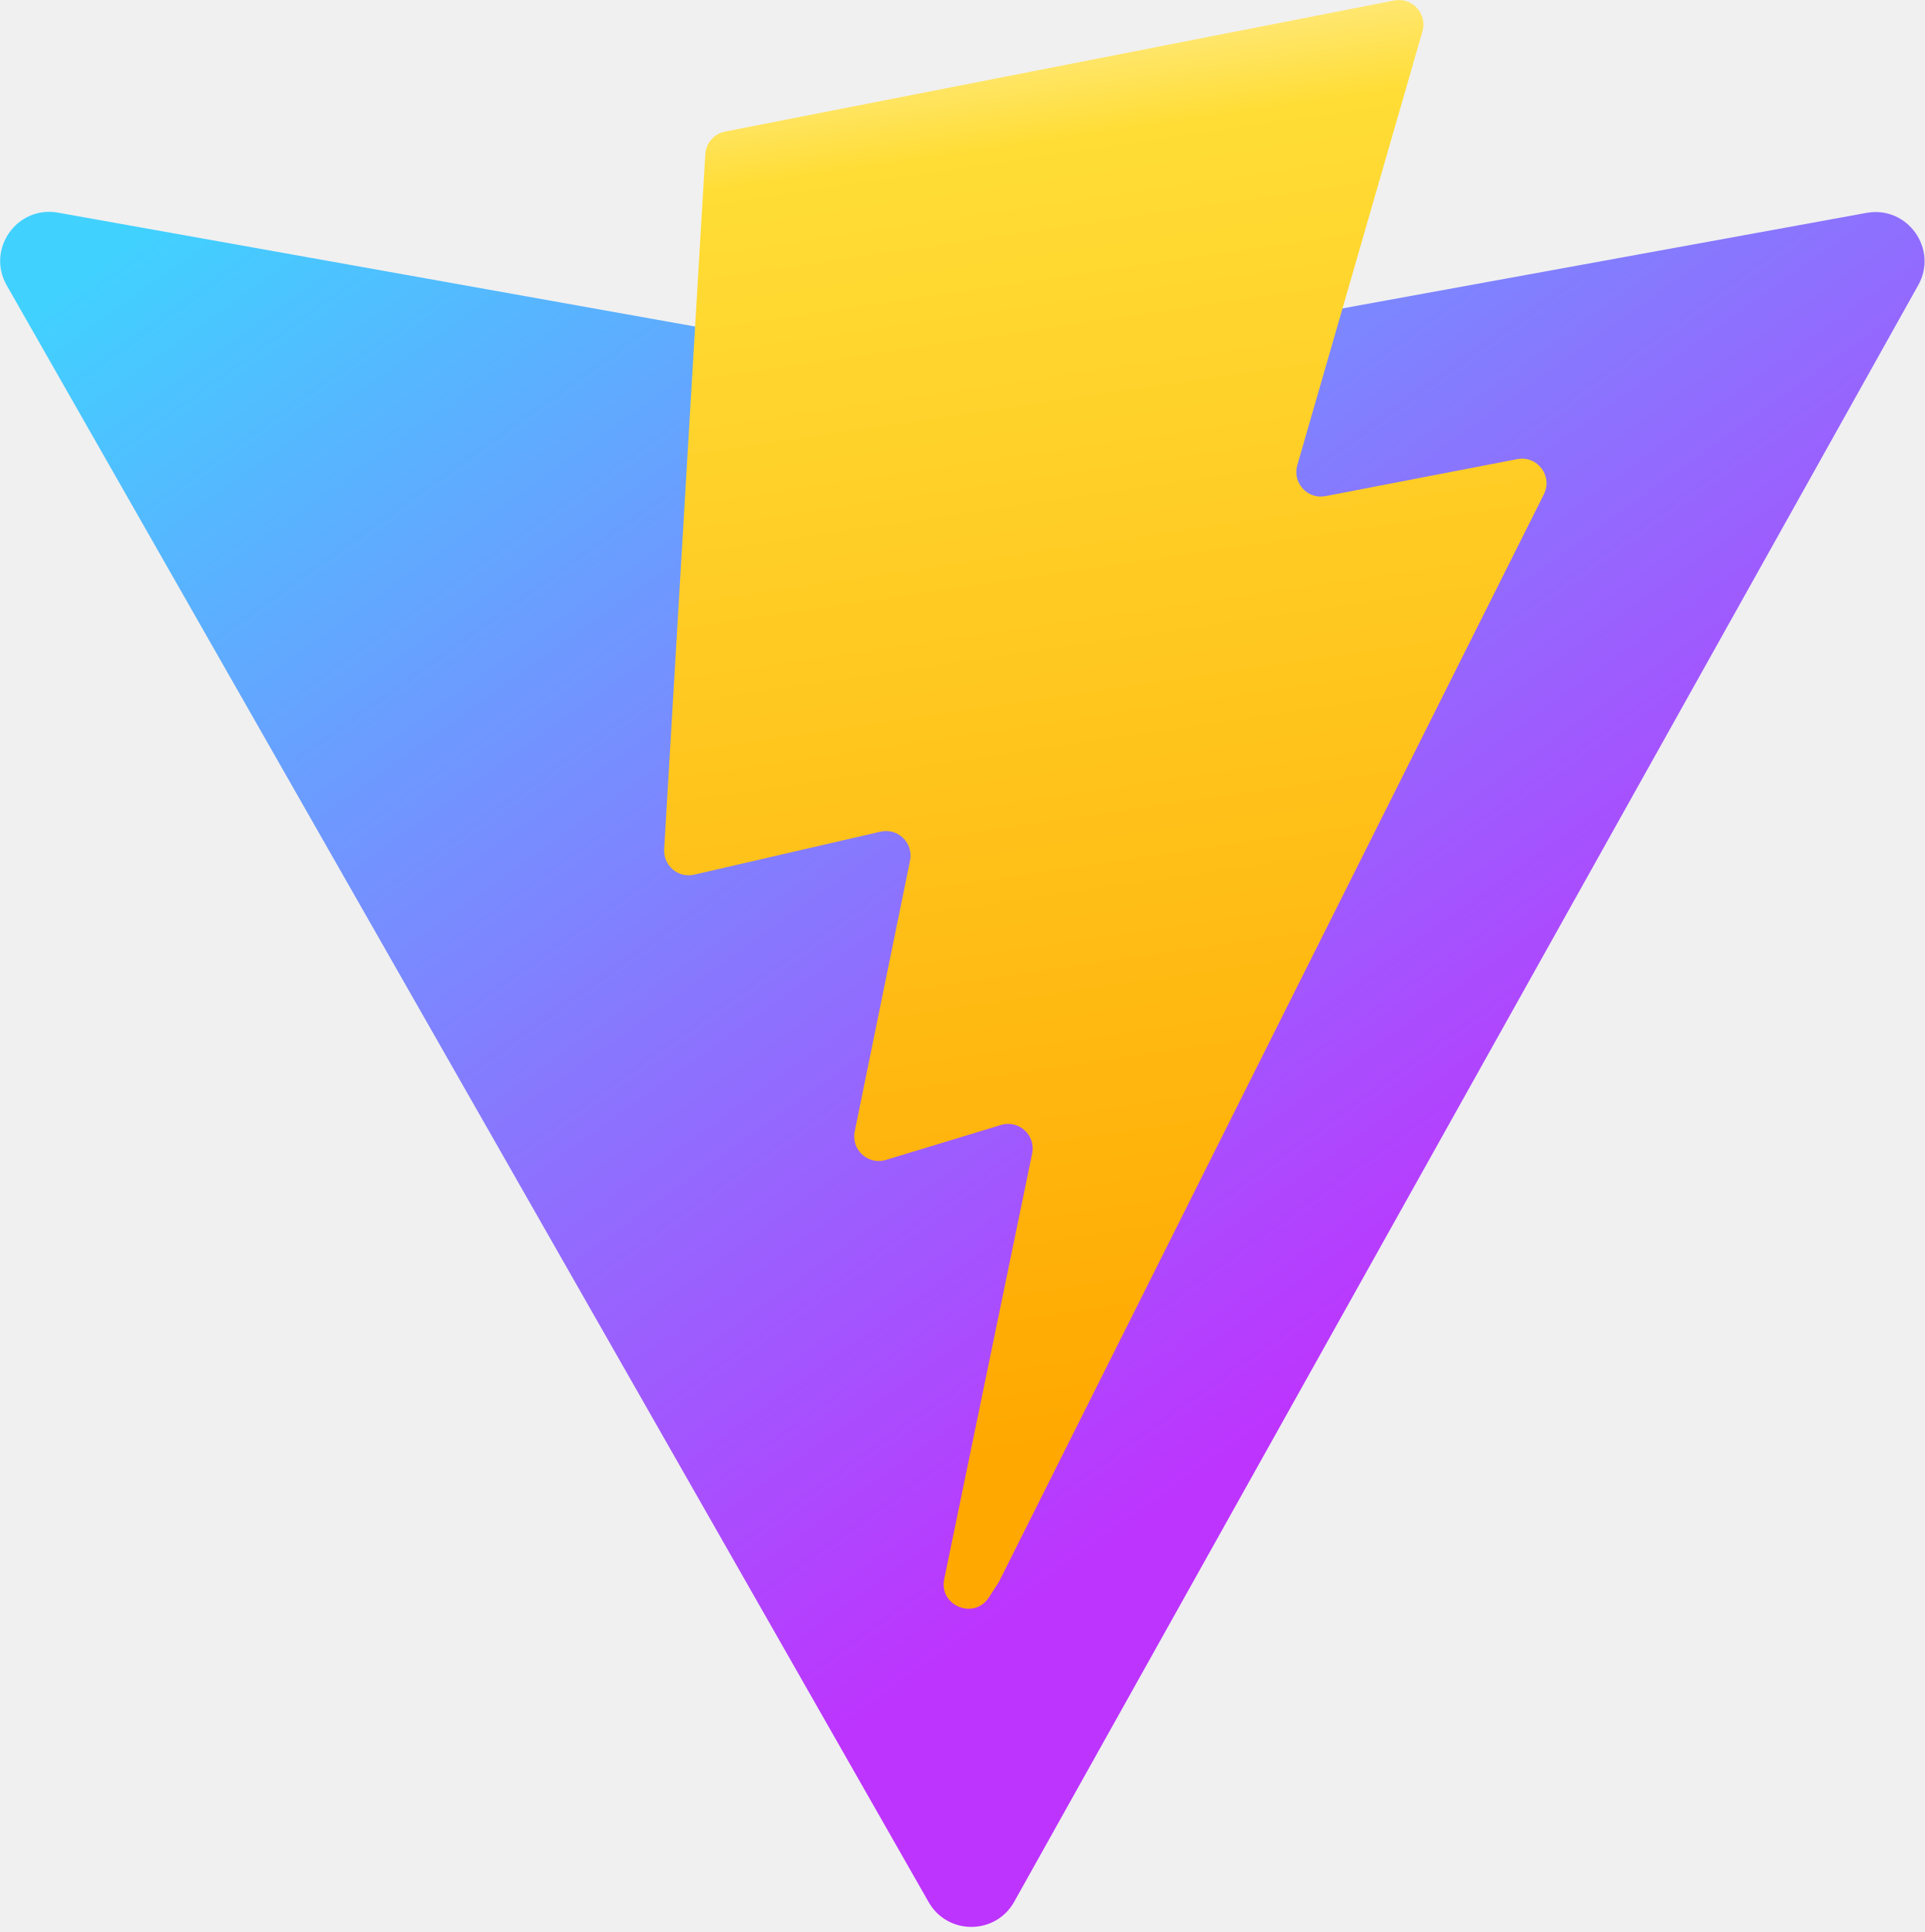
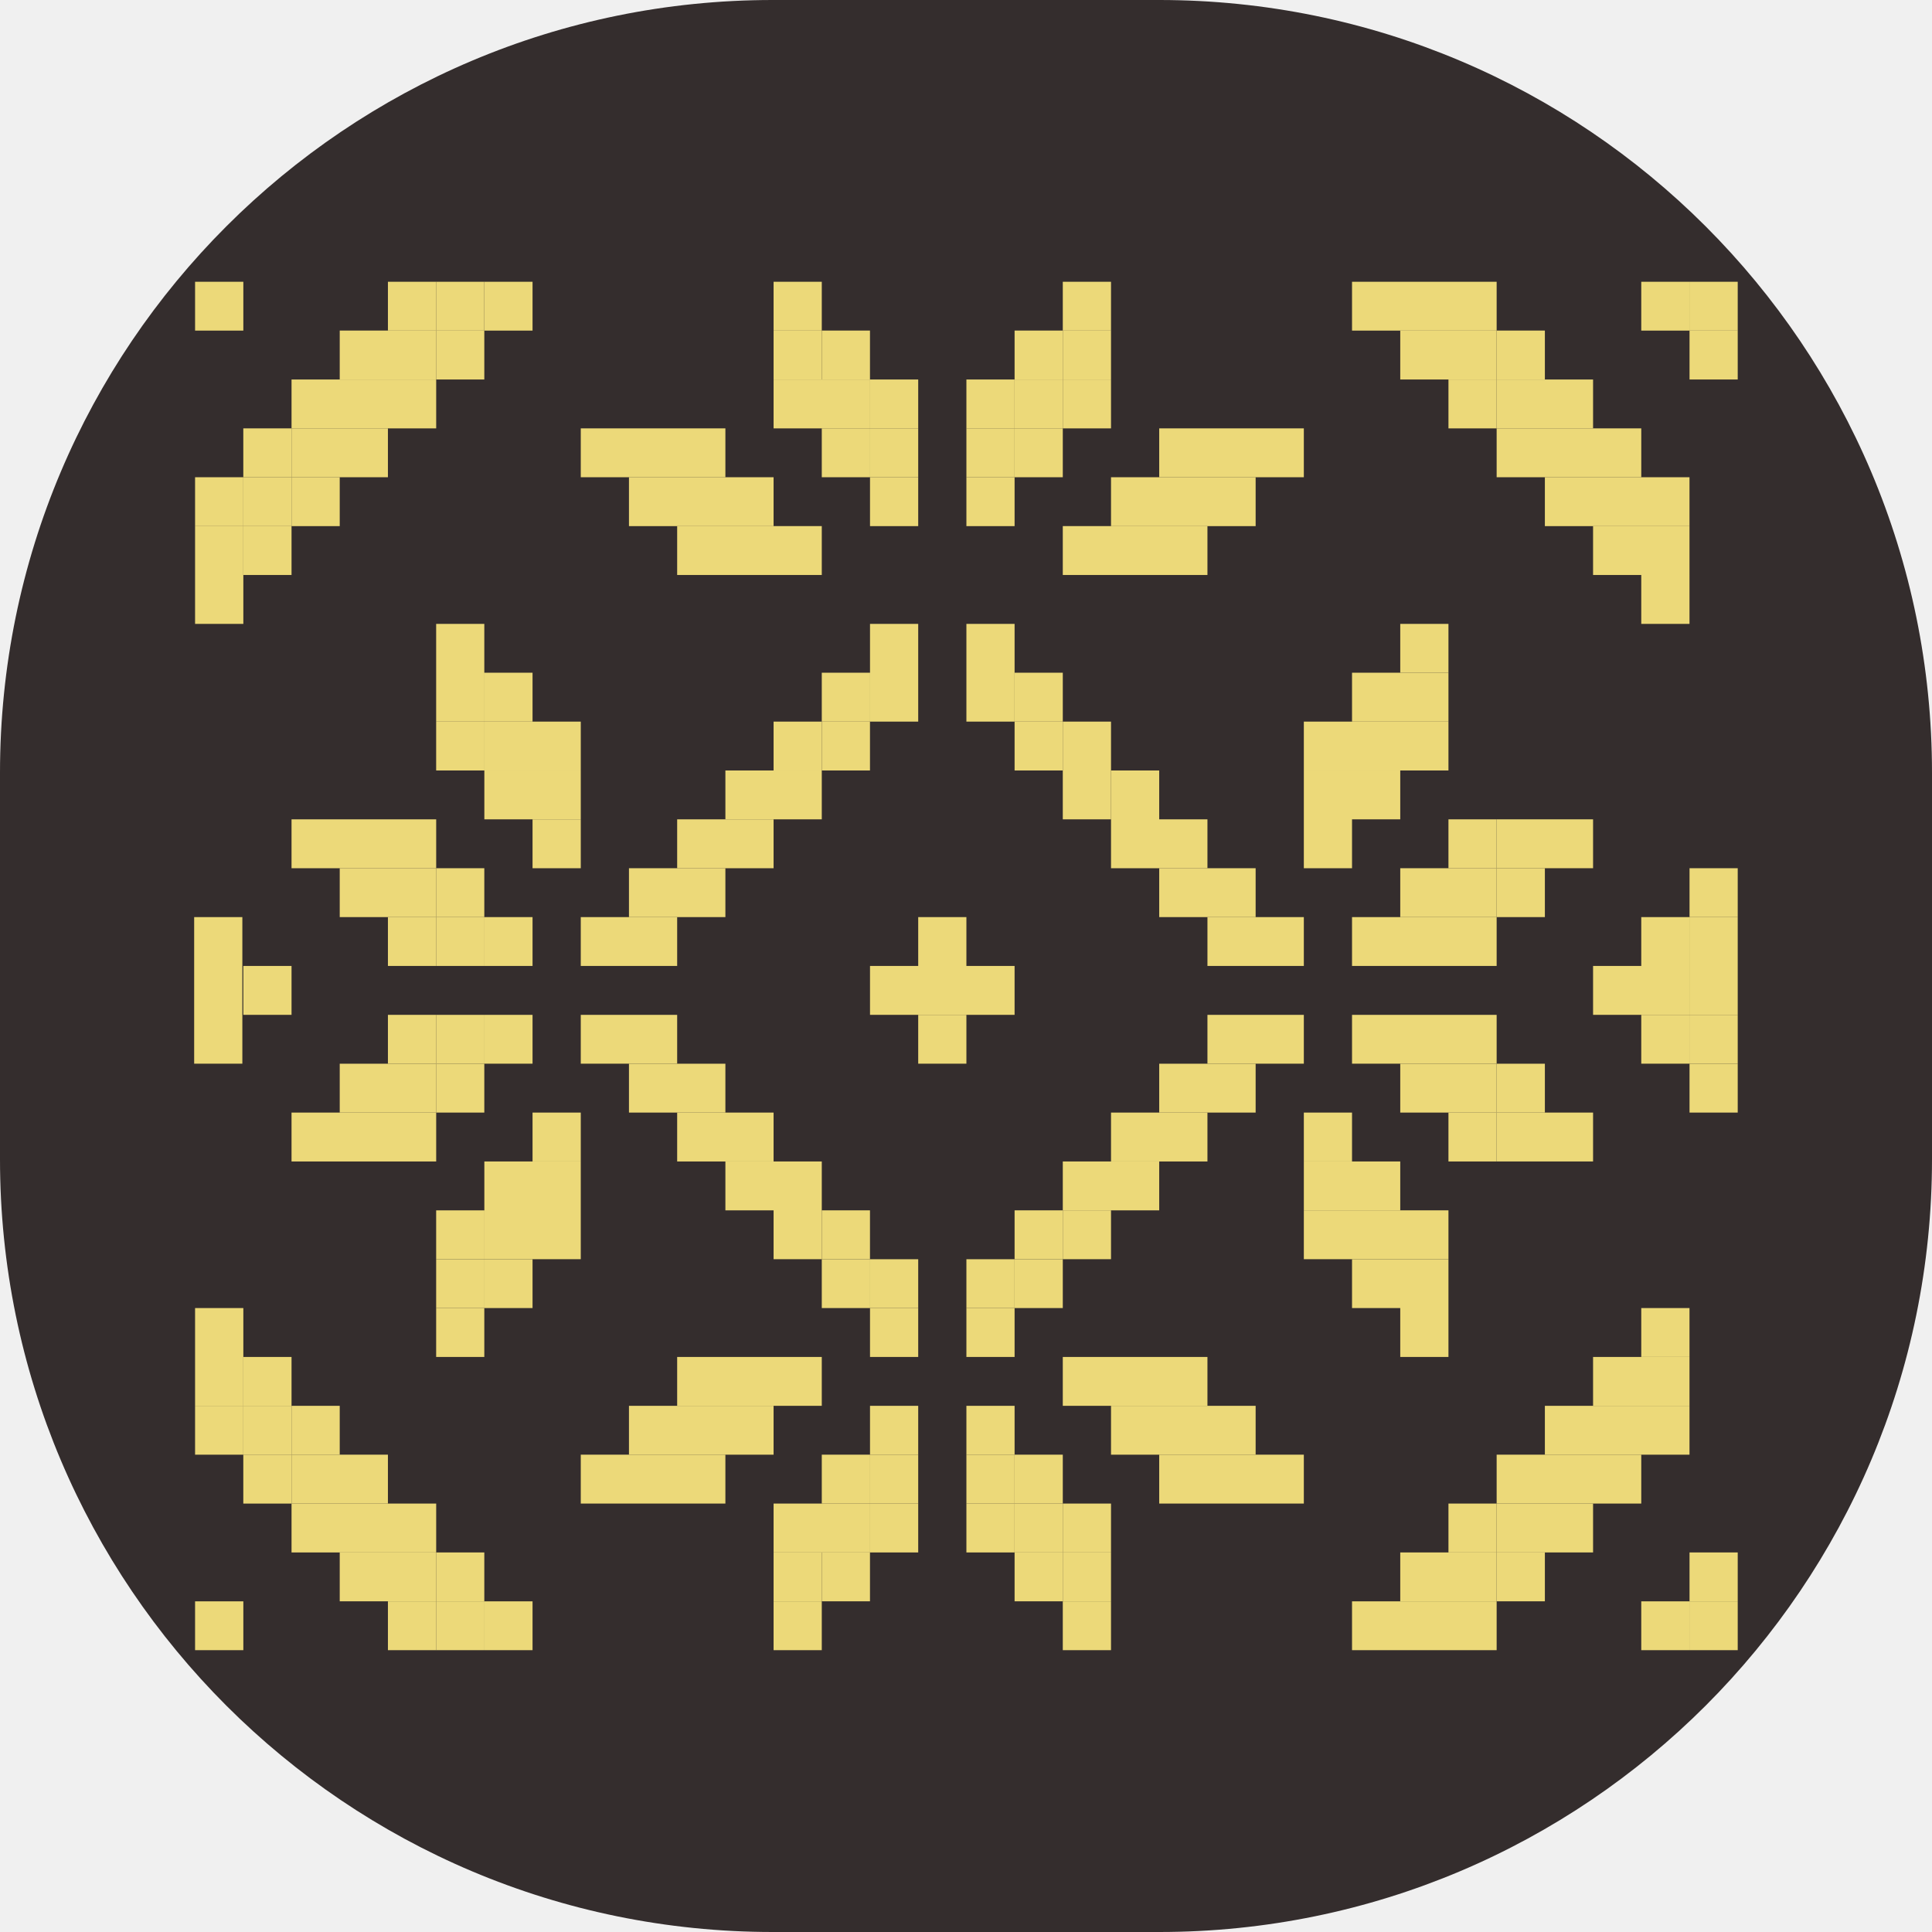
- <svg xmlns="http://www.w3.org/2000/svg" aria-hidden="true" role="img" class="iconify iconify--logos" width="31.88" height="32" preserveAspectRatio="xMidYMid meet" viewBox="0 0 256 257">
-   <defs>
-     <linearGradient id="IconifyId1813088fe1fbc01fb466" x1="-.828%" x2="57.636%" y1="7.652%" y2="78.411%">
-       <stop offset="0%" stop-color="#41D1FF" />
-       <stop offset="100%" stop-color="#BD34FE" />
-     </linearGradient>
-     <linearGradient id="IconifyId1813088fe1fbc01fb467" x1="43.376%" x2="50.316%" y1="2.242%" y2="89.03%">
-       <stop offset="0%" stop-color="#FFEA83" />
-       <stop offset="8.333%" stop-color="#FFDD35" />
-       <stop offset="100%" stop-color="#FFA800" />
-     </linearGradient>
-   </defs>
-   <path fill="url(#IconifyId1813088fe1fbc01fb466)" d="M255.153 37.938L134.897 252.976c-2.483 4.44-8.862 4.466-11.382.048L.875 37.958c-2.746-4.814 1.371-10.646 6.827-9.67l120.385 21.517a6.537 6.537 0 0 0 2.322-.004l117.867-21.483c5.438-.991 9.574 4.796 6.877 9.62Z" />
-   <path fill="url(#IconifyId1813088fe1fbc01fb467)" d="M185.432.063L96.44 17.501a3.268 3.268 0 0 0-2.634 3.014l-5.474 92.456a3.268 3.268 0 0 0 3.997 3.378l24.777-5.718c2.318-.535 4.413 1.507 3.936 3.838l-7.361 36.047c-.495 2.426 1.782 4.5 4.151 3.78l15.304-4.649c2.372-.72 4.652 1.36 4.15 3.788l-11.698 56.621c-.732 3.542 3.979 5.473 5.943 2.437l1.313-2.028l72.516-144.72c1.215-2.423-.88-5.186-3.54-4.672l-25.505 4.922c-2.396.462-4.435-1.77-3.759-4.114l16.646-57.705c.677-2.35-1.37-4.583-3.769-4.113Z" />
+ <svg xmlns="http://www.w3.org/2000/svg" version="1.1" width="1000" height="1000">
+   <rect width="1000" height="1000" rx="400" ry="400" fill="#342d2d" />
+   <g transform="matrix(18.18182,0,0,18.18182,100.4982,145.8325)">
+     <svg version="1.1" width="44" height="39">
+       <svg width="44" height="39" fill="none">
+         <g clip-path="url(#a)" fill="#ECD979">
+           <path d="M43.94 38.956h-1.37v-1.39h1.372v1.39Zm-1.371 0h-1.373v-1.39h1.373v1.39Zm-5.489 0h-1.373v-1.39h1.372v1.39Zm-1.373 0h-1.372v-1.39h1.372v1.39Zm-1.372 0h-1.373v-1.39h1.373v1.39Zm-8.235 0h-1.372v-1.39h1.373v1.39Zm-8.233 0h-1.372v-1.39h1.372v1.39Zm-8.234 0H8.261v-1.39h1.372v1.39Zm-1.372 0H6.889v-1.39H8.26v1.39Z" />
+           <path d="M6.889 38.956H5.516v-1.39H6.89v1.39Zm-5.489 0H.026v-1.39H1.4v1.39Zm42.54-1.391h-1.37v-1.391h1.372v1.391Zm-5.488 0h-1.373v-1.391h1.373v1.391Z" />
+           <path d="M37.08 37.565h-1.373v-1.391h1.372v1.391Zm-1.373 0h-1.372v-1.391h1.372v1.391Zm-9.607 0h-1.372v-1.391h1.373v1.391Z" />
+           <path d="M24.729 37.565h-1.373v-1.391h1.372v1.391Zm-5.489 0h-1.373v-1.391h1.372v1.391Z" />
+           <path d="M17.867 37.565h-1.372v-1.391h1.372v1.391Zm-9.606 0H6.889v-1.391H8.26v1.391Z" />
+           <path d="M6.889 37.565H5.516v-1.391H6.89v1.391Zm-1.373 0H4.144v-1.391h1.372v1.391Zm34.308-1.391h-1.372v-1.391h1.372v1.39Zm-1.372 0h-1.373v-1.391h1.373v1.39Z" />
+           <path d="M37.08 36.174h-1.373v-1.391h1.372v1.39Zm-10.98 0h-1.372v-1.391h1.373v1.39Z" />
+           <path d="M24.729 36.174h-1.373v-1.391h1.372v1.39Z" />
+           <path d="M23.356 36.174h-1.372v-1.391h1.372v1.39Zm-2.744 0H19.24v-1.391h1.372v1.39Zm-1.372 0h-1.373v-1.391h1.372v1.39ZM17.867 36.174h-1.372v-1.391h1.372v1.39Zm-10.978 0H5.516v-1.391H6.89v1.39Zm-1.373 0H4.144v-1.391h1.372v1.39Zm-1.372 0H2.772v-1.391h1.372v1.39Zm37.052-1.391h-1.372V33.39h1.372v1.392Zm-1.372 0h-1.372V33.39h1.372v1.392Zm-1.372 0h-1.373V33.39h1.373v1.392Zm-6.862 0h-1.372V33.39h1.372v1.392Zm-1.372 0h-1.372V33.39h1.372v1.392Zm-1.372 0h-1.373V33.39h1.373v1.392Zm-4.117 0h-1.373V33.39h1.372v1.392Z" />
+           <path d="M23.356 34.783h-1.372V33.39h1.372v1.392Zm-2.744 0H19.24V33.39h1.372v1.392Zm-1.372 0h-1.373V33.39h1.372v1.392Zm-4.117 0H13.75V33.39h1.373v1.392Zm-1.373 0h-1.372V33.39h1.372v1.392Zm-1.372 0h-1.372V33.39h1.372v1.392Zm-6.862 0H4.144V33.39h1.372v1.392Zm-1.372 0H2.772V33.39h1.372v1.392Z" />
+           <path d="M2.772 34.783H1.399V33.39h1.373v1.392Zm39.797-1.392h-1.373V32h1.373v1.391Zm-1.373 0h-1.372V32h1.372v1.391Zm-1.372 0h-1.372V32h1.372v1.391Zm-9.606 0h-1.372V32h1.372v1.391Zm-1.372 0h-1.373V32h1.373v1.391Zm-1.373 0h-1.372V32h1.372v1.391Zm-4.117 0h-1.372V32h1.372v1.391Zm-2.744 0H19.24V32h1.372v1.391Zm-4.117 0h-1.372V32h1.372v1.391Zm-1.372 0H13.75V32h1.373v1.391Zm-1.373 0h-1.372V32h1.372v1.391Z" />
+           <path d="M4.144 33.391H2.772V32h1.372v1.391Z" />
+           <path d="M2.772 33.391H1.399V32h1.373v1.391Z" />
+           <path d="M1.4 33.391H.026V32H1.4v1.391ZM42.569 32h-1.373v-1.391h1.373V32Zm-1.373 0h-1.372v-1.391h1.372V32Zm-12.35 0h-1.373v-1.391h1.373V32Zm-1.373 0h-1.372v-1.391h1.372V32ZM26.1 32h-1.372v-1.391h1.373V32Zm-8.233 0h-1.372v-1.391h1.372V32Zm-1.372 0h-1.372v-1.391h1.372V32Zm-1.372 0H13.75v-1.391h1.373V32ZM2.772 32H1.399v-1.391h1.373V32Z" />
+           <path d="M1.4 32H.026v-1.391H1.4V32Zm41.169-1.391h-1.373v-1.392h1.373v1.392Zm-6.862 0h-1.372v-1.392h1.372v1.392Zm-12.351 0h-1.372v-1.392h1.372v1.392Zm-2.744 0H19.24v-1.392h1.372v1.392Zm-12.351 0H6.889v-1.392H8.26v1.392Zm-6.861 0H.026v-1.392H1.4v1.392Zm34.307-1.392h-1.372v-1.39h1.372v1.39Zm-1.372 0h-1.373v-1.39h1.373v1.39Zm-9.606 0h-1.373v-1.39h1.372v1.39Z" />
+           <path d="M23.356 29.217h-1.372v-1.39h1.372v1.39Zm-2.744 0H19.24v-1.39h1.372v1.39Zm-1.372 0h-1.373v-1.39h1.372v1.39Zm-9.607 0H8.261v-1.39h1.372v1.39Zm-1.372 0H6.889v-1.39H8.26v1.39Zm27.446-1.391h-1.372v-1.391h1.372v1.391Zm-1.372 0h-1.373v-1.391h1.373v1.391Zm-1.373 0H31.59v-1.391h1.372v1.391Zm-6.862 0h-1.372v-1.391h1.373v1.391Z" />
+           <path d="M24.729 27.826h-1.373v-1.391h1.372v1.391Zm-5.489 0h-1.373v-1.391h1.372v1.391Z" />
+           <path d="M17.867 27.826h-1.372v-1.391h1.372v1.391Zm-6.861 0H9.633v-1.391h1.373v1.391Zm-1.373 0H8.261v-1.391h1.372v1.391Zm-1.372 0H6.889v-1.391H8.26v1.391Zm26.074-1.391h-1.373v-1.391h1.373v1.39Zm-1.373 0H31.59v-1.391h1.372v1.39Zm-5.489 0h-1.372v-1.391h1.372v1.39ZM26.1 26.435h-1.372v-1.391h1.373v1.39Zm-8.233 0h-1.372v-1.391h1.372v1.39Zm-1.372 0h-1.372v-1.391h1.372v1.39Zm-5.489 0H9.633v-1.391h1.373v1.39Zm-1.373 0H8.261v-1.391h1.372v1.39Zm30.191-1.391h-1.372v-1.392h1.372v1.392Zm-1.372 0h-1.373v-1.392h1.373v1.392Z" />
+           <path d="M37.08 25.044h-1.373v-1.392h1.372v1.392Zm-4.118 0H31.59v-1.392h1.372v1.392Zm-4.116 0h-1.373v-1.392h1.373v1.392Zm-1.373 0h-1.372v-1.392h1.372v1.392Zm-10.978 0h-1.372v-1.392h1.372v1.392Zm-1.372 0H13.75v-1.392h1.373v1.392Zm-4.117 0H9.633v-1.392h1.373v1.392Zm-4.117 0H5.516v-1.392H6.89v1.392Zm-1.373 0H4.144v-1.392h1.372v1.392Zm-1.372 0H2.772v-1.392h1.372v1.392Zm39.796-1.392h-1.37v-1.391h1.372v1.391Zm-5.488 0h-1.373v-1.391h1.373v1.391Z" />
+           <path d="M37.08 23.652h-1.373v-1.391h1.372v1.391Zm-1.373 0h-1.372v-1.391h1.372v1.391Zm-5.489 0h-1.372v-1.391h1.372v1.391Zm-1.372 0h-1.373v-1.391h1.373v1.391Zm-13.723 0H13.75v-1.391h1.373v1.391Zm-1.373 0h-1.372v-1.391h1.372v1.391Zm-5.489 0H6.889v-1.391H8.26v1.391Z" />
+           <path d="M6.889 23.652H5.516v-1.391H6.89v1.391Zm-1.373 0H4.144v-1.391h1.372v1.391ZM43.94 22.26h-1.37v-1.39h1.372v1.39Zm-1.371 0h-1.373v-1.39h1.373v1.39Zm-5.489 0h-1.373v-1.39h1.372v1.39Zm-1.373 0h-1.372v-1.39h1.372v1.39Zm-1.372 0h-1.373v-1.39h1.373v1.39Zm-2.745 0h-1.372v-1.39h1.372v1.39Zm-1.372 0h-1.372v-1.39h1.372v1.39Zm-8.234 0h-1.372v-1.39h1.372v1.39Zm-8.234 0h-1.372v-1.39h1.372v1.39Zm-1.372 0h-1.372v-1.39h1.372v1.39Zm-2.745 0H8.261v-1.39h1.372v1.39Zm-1.372 0H6.889v-1.39H8.26v1.39Z" />
+           <path d="M6.889 22.26H5.516v-1.39H6.89v1.39Zm-5.517-1.39H0v-1.392h1.372v1.392Zm1.4 0H1.399v-1.392h1.373v1.392Zm-1.4 1.39H0v-1.39h1.372v1.39Zm0-2.782H0v-1.391h1.372v1.391ZM43.94 20.87h-1.37v-1.392h1.372v1.392Zm-1.371 0h-1.373v-1.392h1.373v1.392Zm-1.373 0h-1.372v-1.392h1.372v1.392Zm-17.84 0h-1.372v-1.392h1.372v1.392Zm-1.372 0h-1.372v-1.392h1.372v1.392Zm-1.372 0H19.24v-1.392h1.372v1.392Zm23.328-1.392h-1.37v-1.391h1.372v1.391Zm-1.371 0h-1.373v-1.391h1.373v1.391Zm-5.489 0h-1.373v-1.391h1.372v1.391Zm-1.373 0h-1.372v-1.391h1.372v1.391Zm-1.372 0h-1.373v-1.391h1.373v1.391Zm-2.745 0h-1.372v-1.391h1.372v1.391Zm-1.372 0h-1.372v-1.391h1.372v1.391Zm-8.234 0h-1.372v-1.391h1.372v1.391Zm-8.234 0h-1.372v-1.391h1.372v1.391Zm-1.372 0h-1.372v-1.391h1.372v1.391Zm-2.745 0H8.261v-1.391h1.372v1.391Zm-1.372 0H6.889v-1.391H8.26v1.391Z" />
+           <path d="M6.889 19.478H5.516v-1.391H6.89v1.391Zm37.051-1.391h-1.37v-1.391h1.372v1.39Zm-5.488 0h-1.373v-1.391h1.373v1.39Z" />
+           <path d="M37.08 18.087h-1.373v-1.391h1.372v1.39Zm-1.373 0h-1.372v-1.391h1.372v1.39Zm-5.489 0h-1.372v-1.391h1.372v1.39Zm-1.372 0h-1.373v-1.391h1.373v1.39Zm-13.723 0H13.75v-1.391h1.373v1.39Zm-1.373 0h-1.372v-1.391h1.372v1.39Zm-5.489 0H6.889v-1.391H8.26v1.39Z" />
+           <path d="M6.889 18.087H5.516v-1.391H6.89v1.39Zm-1.373 0H4.144v-1.391h1.372v1.39Zm34.308-1.391h-1.372v-1.392h1.372v1.392Zm-1.372 0h-1.373v-1.392h1.373v1.392Z" />
+           <path d="M37.08 16.696h-1.373v-1.392h1.372v1.392Zm-4.118 0H31.59v-1.392h1.372v1.392Zm-4.116 0h-1.373v-1.392h1.373v1.392Zm-1.373 0h-1.372v-1.392h1.372v1.392Zm-10.978 0h-1.372v-1.392h1.372v1.392Zm-1.372 0H13.75v-1.392h1.373v1.392Zm-4.117 0H9.633v-1.392h1.373v1.392Zm-4.117 0H5.516v-1.392H6.89v1.392Zm-1.373 0H4.144v-1.392h1.372v1.392Zm-1.372 0H2.772v-1.392h1.372v1.392Zm30.191-1.392h-1.373v-1.391h1.373v1.391Zm-1.373 0H31.59v-1.391h1.372v1.391Zm-5.489 0h-1.372v-1.391h1.372v1.391Z" />
+           <path d="M26.1 15.304h-1.372v-1.391h1.373v1.391Zm-8.233 0h-1.372v-1.391h1.372v1.391Zm-1.372 0h-1.372v-1.391h1.372v1.391Zm-5.489 0H9.633v-1.391h1.373v1.391Zm-1.373 0H8.261v-1.391h1.372v1.391Zm26.074-1.391h-1.372v-1.391h1.372v1.391Zm-1.372 0h-1.373v-1.391h1.373v1.391Zm-1.373 0H31.59v-1.391h1.372v1.391Zm-6.862 0h-1.372v-1.391h1.373v1.391Z" />
+           <path d="M24.729 13.913h-1.373v-1.391h1.372v1.391Zm-5.489 0h-1.373v-1.391h1.372v1.391Z" />
+           <path d="M17.867 13.913h-1.372v-1.391h1.372v1.391Zm-6.861 0H9.633v-1.391h1.373v1.391Zm-1.373 0H8.261v-1.391h1.372v1.391Zm-1.372 0H6.889v-1.391H8.26v1.391Zm27.446-1.391h-1.372V11.13h1.372v1.392Zm-1.372 0h-1.373V11.13h1.373v1.392Zm-9.606 0h-1.373V11.13h1.372v1.392Z" />
+           <path d="M23.356 12.522h-1.372V11.13h1.372v1.392Zm-2.744 0H19.24V11.13h1.372v1.392Zm-1.372 0h-1.373V11.13h1.372v1.392Zm-9.607 0H8.261V11.13h1.372v1.392Zm-1.372 0H6.889V11.13H8.26v1.392Zm27.446-1.392h-1.372V9.74h1.372v1.39Zm-12.351 0h-1.372V9.74h1.372v1.39Zm-2.744 0H19.24V9.74h1.372v1.39Zm-12.351 0H6.889V9.74H8.26v1.39Zm34.308-1.39h-1.373V8.347h1.373v1.391ZM1.4 9.74H.026V8.347H1.4v1.391Z" />
+           <path d="M42.569 8.348h-1.373V6.956h1.373v1.392Zm-1.373 0h-1.372V6.956h1.372v1.392Zm-12.35 0h-1.373V6.956h1.373v1.392Zm-1.373 0h-1.372V6.956h1.372v1.392ZM26.1 8.348h-1.372V6.956h1.373v1.392Zm-8.233 0h-1.372V6.956h1.372v1.392Zm-1.372 0h-1.372V6.956h1.372v1.392Zm-1.372 0H13.75V6.956h1.373v1.392Zm-12.351 0H1.399V6.956h1.373v1.392Z" />
+           <path d="M1.4 8.348H.026V6.956H1.4v1.392Zm41.169-1.391h-1.373V5.565h1.373v1.392Zm-1.373 0h-1.372V5.565h1.372v1.392Zm-1.372 0h-1.372V5.565h1.372v1.392Zm-9.606 0h-1.372V5.565h1.372v1.392Zm-1.372 0h-1.373V5.565h1.373v1.392Zm-1.373 0h-1.372V5.565h1.372v1.392Zm-4.117 0h-1.372V5.565h1.372v1.392Zm-2.744 0H19.24V5.565h1.372v1.392Zm-4.117 0h-1.372V5.565h1.372v1.392Zm-1.372 0H13.75V5.565h1.373v1.392Zm-1.373 0h-1.372V5.565h1.372v1.392Zm-9.606 0H2.772V5.565h1.372v1.392Z" />
+           <path d="M2.772 6.957H1.399V5.565h1.373v1.392Z" />
+           <path d="M1.4 6.957H.026V5.565H1.4v1.392Zm39.796-1.392h-1.372V4.174h1.372v1.391Zm-1.372 0h-1.372V4.174h1.372v1.391Zm-1.372 0h-1.373V4.174h1.373v1.391Zm-6.862 0h-1.372V4.174h1.372v1.391Zm-1.372 0h-1.372V4.174h1.372v1.391Zm-1.372 0h-1.373V4.174h1.373v1.391Zm-4.117 0h-1.373V4.174h1.372v1.391Z" />
+           <path d="M23.356 5.565h-1.372V4.174h1.372v1.391Zm-2.744 0H19.24V4.174h1.372v1.391Zm-1.372 0h-1.373V4.174h1.372v1.391Zm-4.117 0H13.75V4.174h1.373v1.391Zm-1.373 0h-1.372V4.174h1.372v1.391Zm-1.372 0h-1.372V4.174h1.372v1.391Zm-6.862 0H4.144V4.174h1.372v1.391Zm-1.372 0H2.772V4.174h1.372v1.391Z" />
+           <path d="M2.772 5.565H1.399V4.174h1.373v1.391Zm37.052-1.391h-1.372V2.783h1.372v1.39Zm-1.372 0h-1.373V2.783h1.373v1.39Z" />
+           <path d="M37.08 4.174h-1.373V2.783h1.372v1.39Zm-10.98 0h-1.372V2.783h1.373v1.39Z" />
+           <path d="M24.729 4.174h-1.373V2.783h1.372v1.39Z" />
+           <path d="M23.356 4.174h-1.372V2.783h1.372v1.39Zm-2.744 0H19.24V2.783h1.372v1.39Zm-1.372 0h-1.373V2.783h1.372v1.39ZM17.867 4.174h-1.372V2.783h1.372v1.39Zm-10.978 0H5.516V2.783H6.89v1.39Zm-1.373 0H4.144V2.783h1.372v1.39Zm-1.372 0H2.772V2.783h1.372v1.39ZM43.94 2.783h-1.37V1.39h1.372v1.392Zm-5.488 0h-1.373V1.39h1.373v1.392Z" />
+           <path d="M37.08 2.783h-1.373V1.39h1.372v1.392Zm-1.373 0h-1.372V1.39h1.372v1.392Zm-9.607 0h-1.372V1.39h1.373v1.392Z" />
+           <path d="M24.729 2.783h-1.373V1.39h1.372v1.392Zm-5.489 0h-1.373V1.39h1.372v1.392Z" />
+           <path d="M17.867 2.783h-1.372V1.39h1.372v1.392Zm-9.606 0H6.889V1.39H8.26v1.392Z" />
+           <path d="M6.889 2.783H5.516V1.39H6.89v1.392Zm-1.373 0H4.144V1.39h1.372v1.392ZM43.94 1.391h-1.37V0h1.372v1.391Zm-1.371 0h-1.373V0h1.373v1.391Zm-5.489 0h-1.373V0h1.372v1.391Zm-1.373 0h-1.372V0h1.372v1.391Zm-1.372 0h-1.373V0h1.373v1.391Zm-8.235 0h-1.372V0h1.373v1.391Zm-8.233 0h-1.372V0h1.372v1.391Zm-8.234 0H8.261V0h1.372v1.391Z" />
+           <path d="M8.261 1.391H6.889V0H8.26v1.391Z" />
+           <path d="M6.889 1.391H5.516V0H6.89v1.391Zm-5.489 0H.026V0H1.4v1.391Z" />
+         </g>
+         <defs>
+           <clipPath id="a">
+             <path fill="#fff" d="M0 0h44v39H0z" />
+           </clipPath>
+         </defs>
+       </svg>
+     </svg>
+   </g>
</svg>
